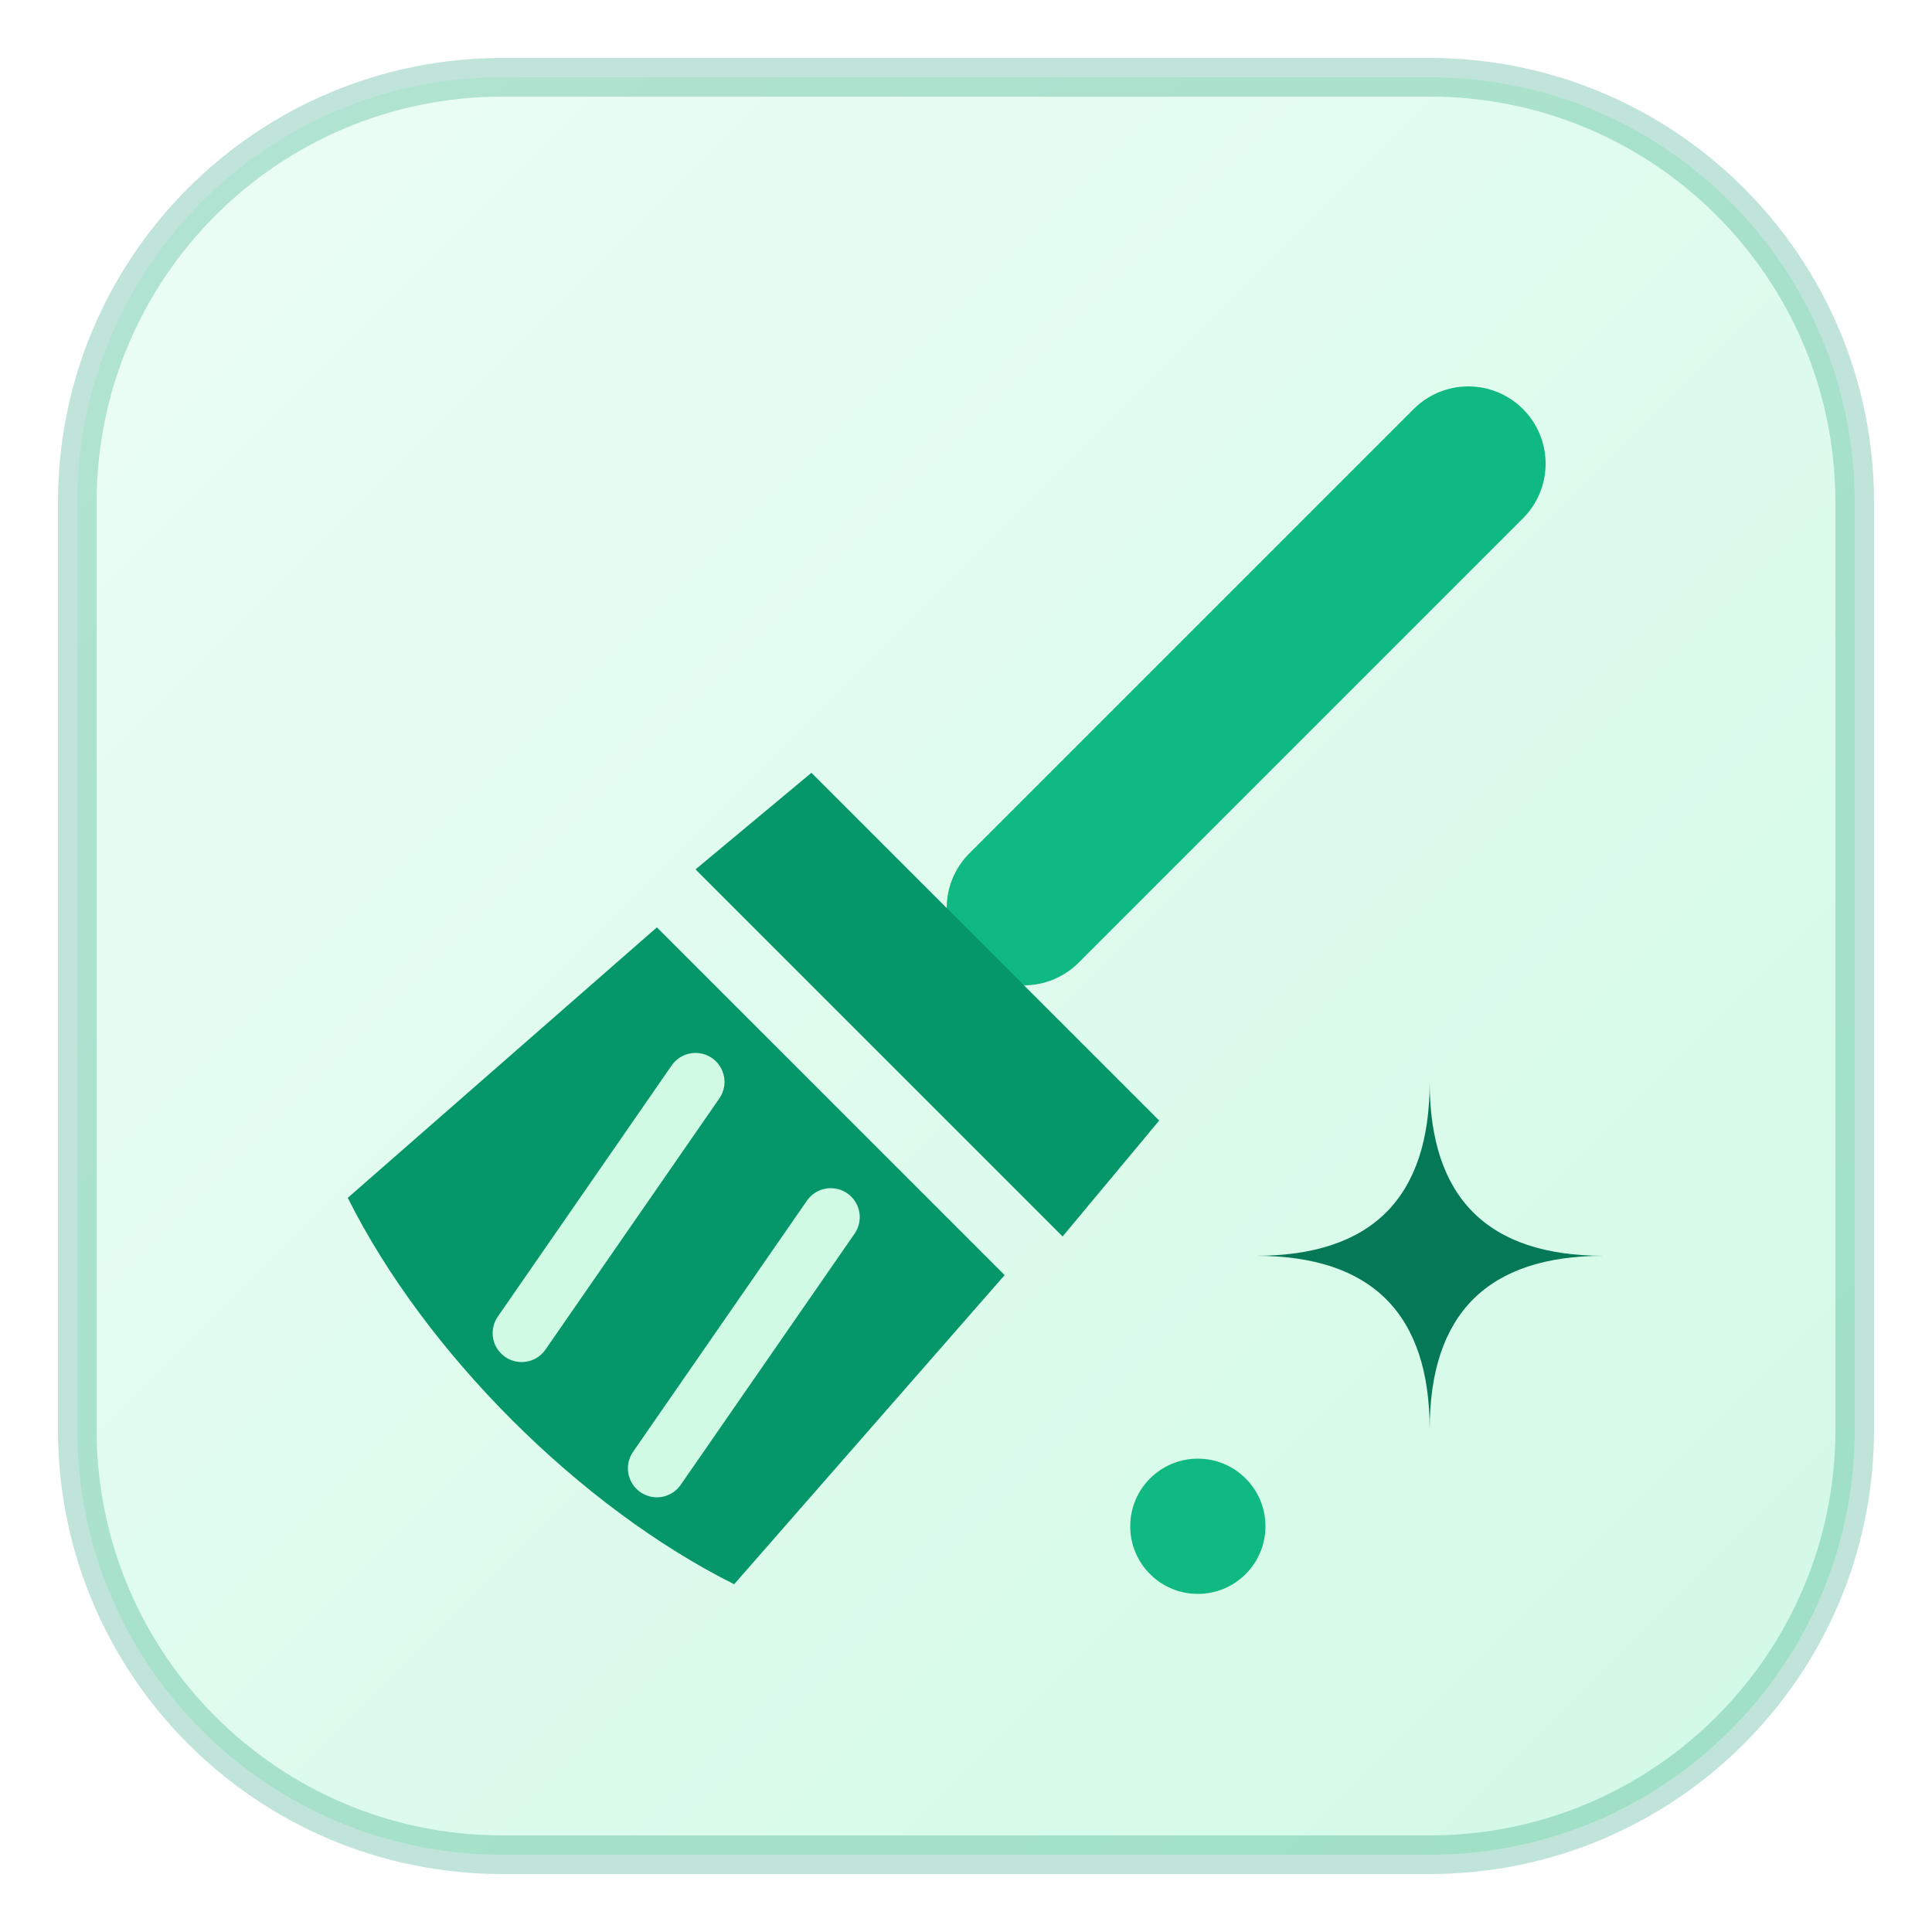
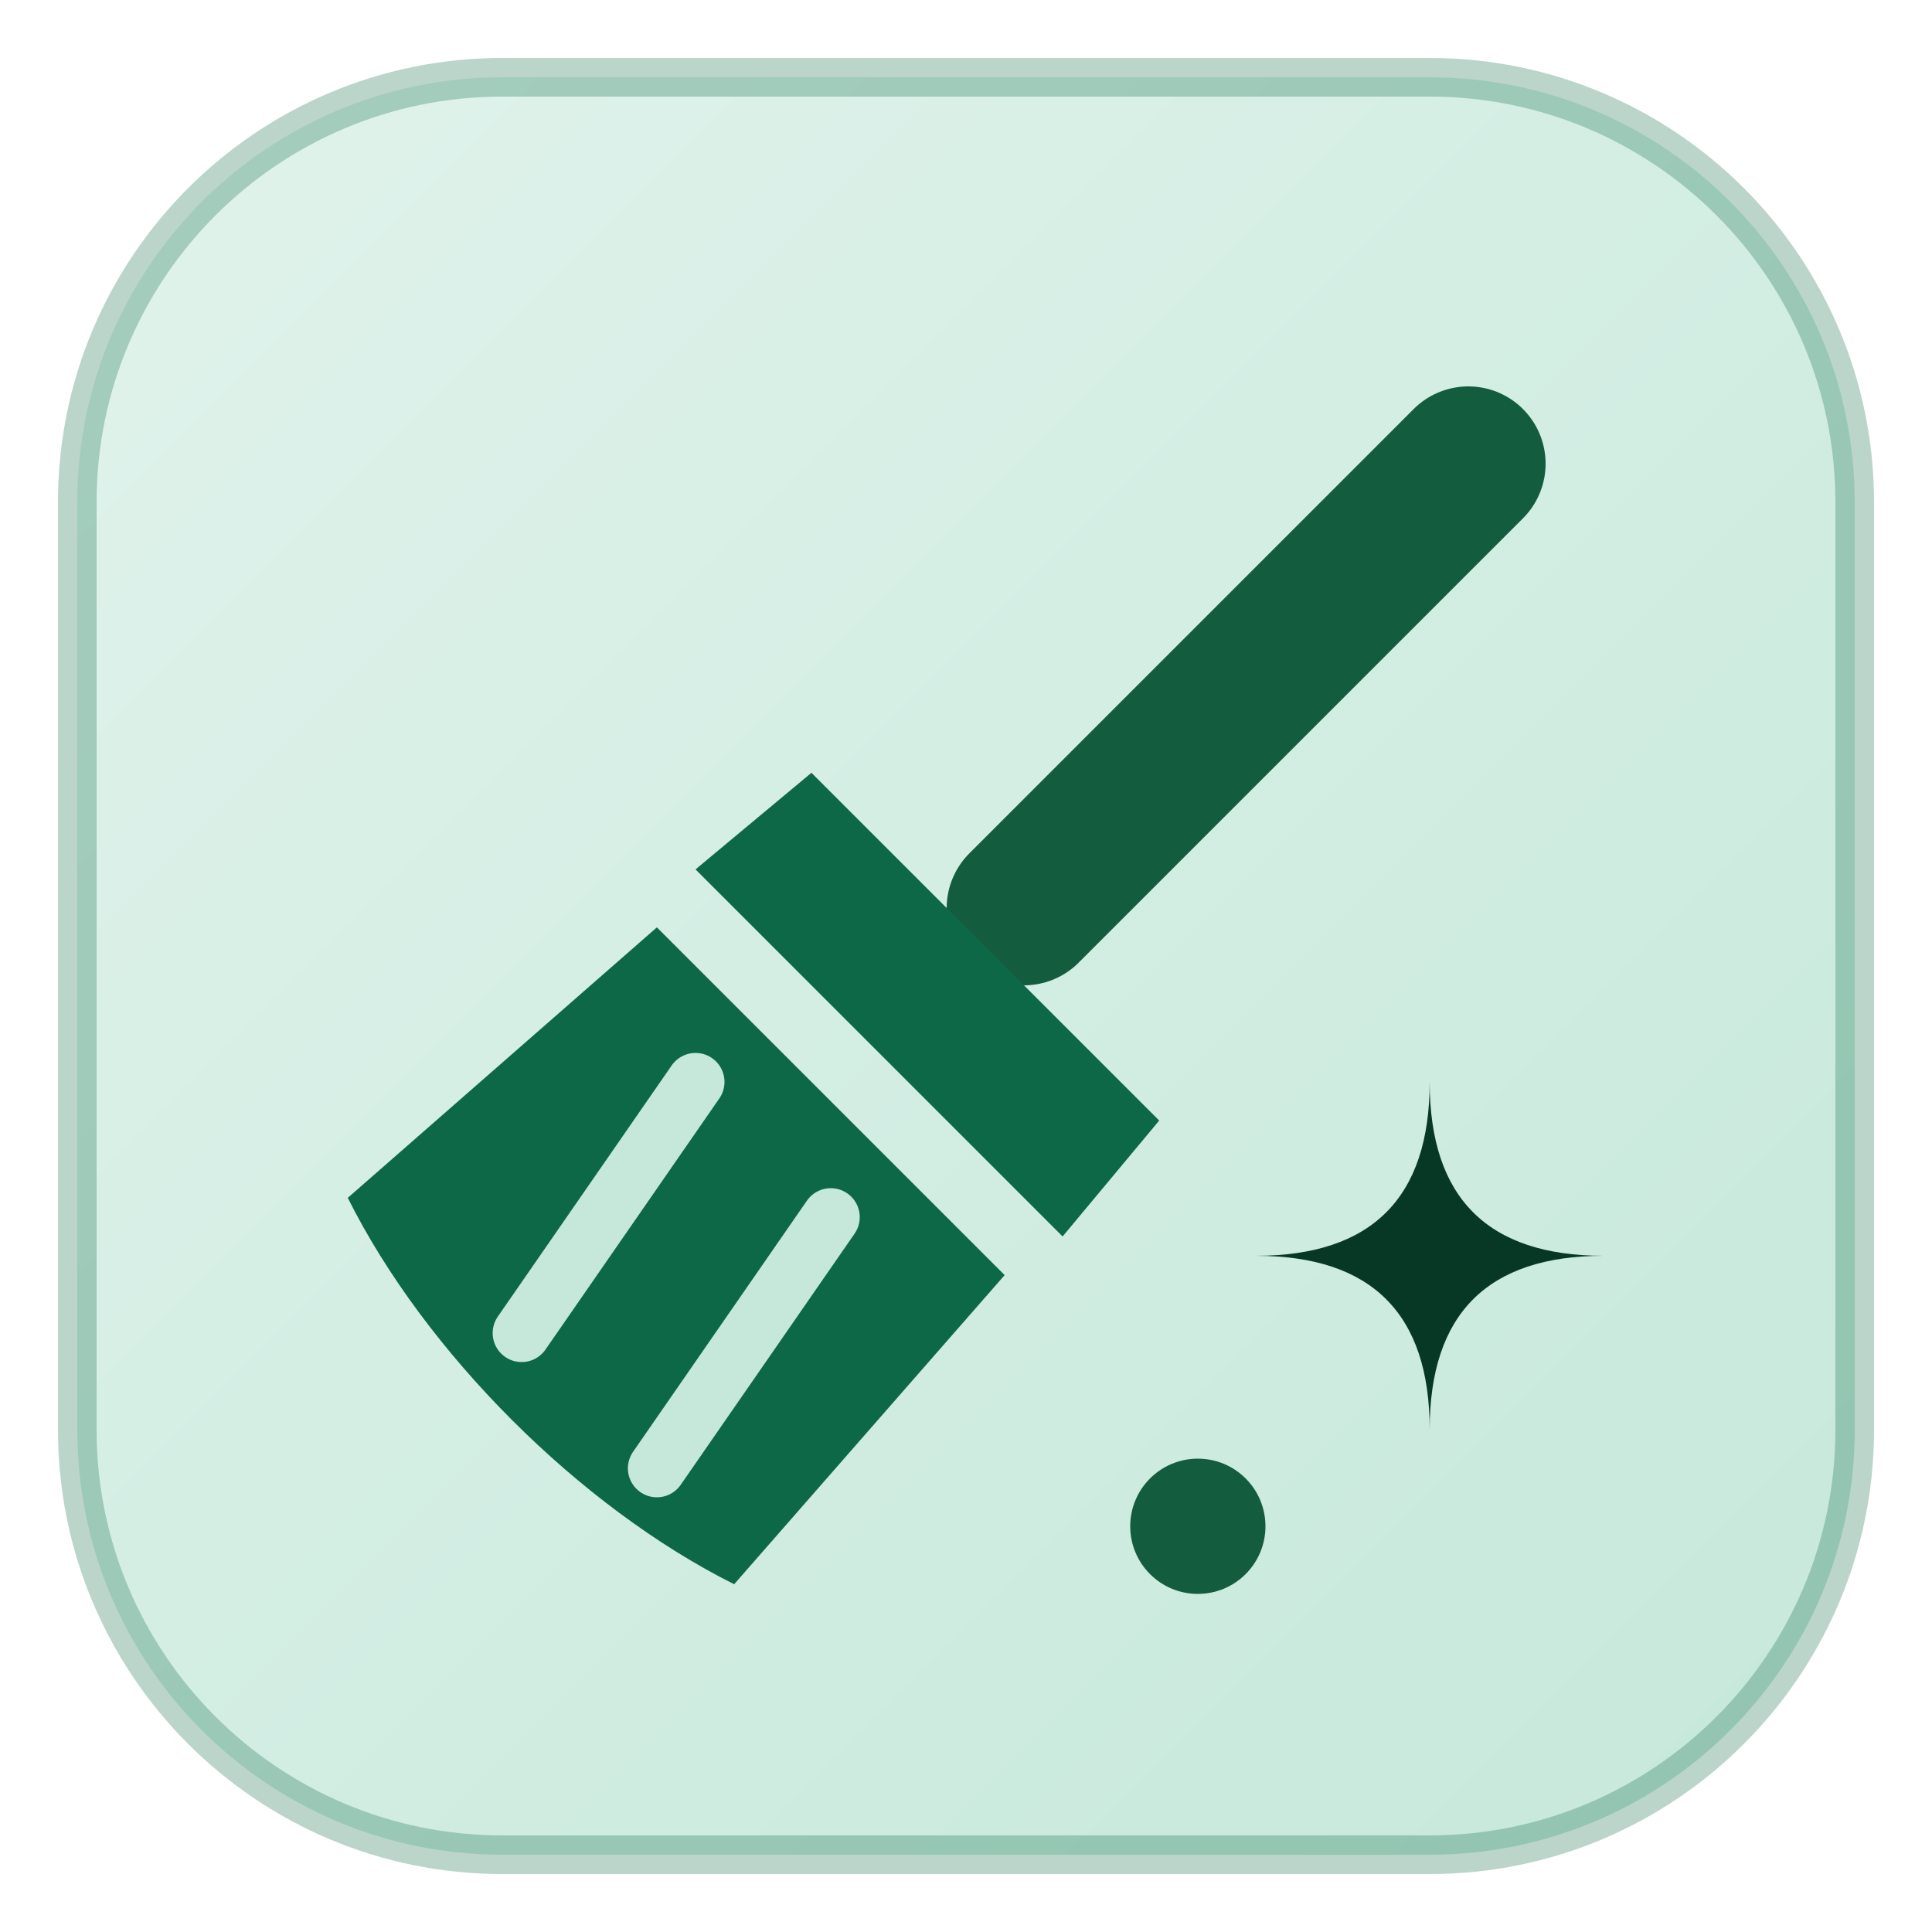
<svg xmlns="http://www.w3.org/2000/svg" viewBox="0 0 100 100">
  <defs>
    <linearGradient id="mintBg" x1="0%" y1="0%" x2="100%" y2="100%">
-       <stop offset="0%" stop-color="#ecfdf5" />
-       <stop offset="100%" stop-color="#d1fae5" />
+       <stop offset="0%" stop-color="#e1f3ec" />
+       <stop offset="100%" stop-color="#c5e8da" />
    </linearGradient>
  </defs>
-   <rect x="4" y="4" width="92" height="92" rx="22" fill="url(#mintBg)" stroke="rgba(5, 150, 105, 0.25)" stroke-width="2" />
-   <line x1="76" y1="24" x2="53" y2="47" stroke="#10b981" stroke-width="8" stroke-linecap="round" />
-   <path d="M 42 40 L 60 58 L 55 64 L 36 45 Z" fill="#059669" />
-   <path d="M 34 48 L 52 66 L 38 82 C 30 78, 22 70, 18 62 Z" fill="#059669" />
-   <line x1="34" y1="76" x2="43" y2="63" stroke="#d1fae5" stroke-width="3" stroke-linecap="round" />
-   <line x1="27" y1="69" x2="36" y2="56" stroke="#d1fae5" stroke-width="3" stroke-linecap="round" />
-   <path d="M 74 56 Q 74 65 83 65 Q 74 65 74 74 Q 74 65 65 65 Q 74 65 74 56 Z" fill="#047857" />
-   <circle cx="62" cy="79" r="3.5" fill="#10b981" />
+   <rect x="4" y="4" width="92" height="92" rx="22" fill="url(#mintBg)" stroke="rgba(13, 104, 71, 0.28)" stroke-width="2" />
+   <line x1="76" y1="24" x2="53" y2="47" stroke="#145c3e" stroke-width="8" stroke-linecap="round" />
+   <path d="M 42 40 L 60 58 L 55 64 L 36 45 Z" fill="#0d6847" />
+   <path d="M 34 48 L 52 66 L 38 82 C 30 78, 22 70, 18 62 Z" fill="#0d6847" />
+   <line x1="34" y1="76" x2="43" y2="63" stroke="#c5e8da" stroke-width="3" stroke-linecap="round" />
+   <line x1="27" y1="69" x2="36" y2="56" stroke="#c5e8da" stroke-width="3" stroke-linecap="round" />
+   <path d="M 74 56 Q 74 65 83 65 Q 74 65 74 74 Q 74 65 65 65 Q 74 65 74 56 Z" fill="#073825" />
+   <circle cx="62" cy="79" r="3.5" fill="#145c3e" />
</svg>
